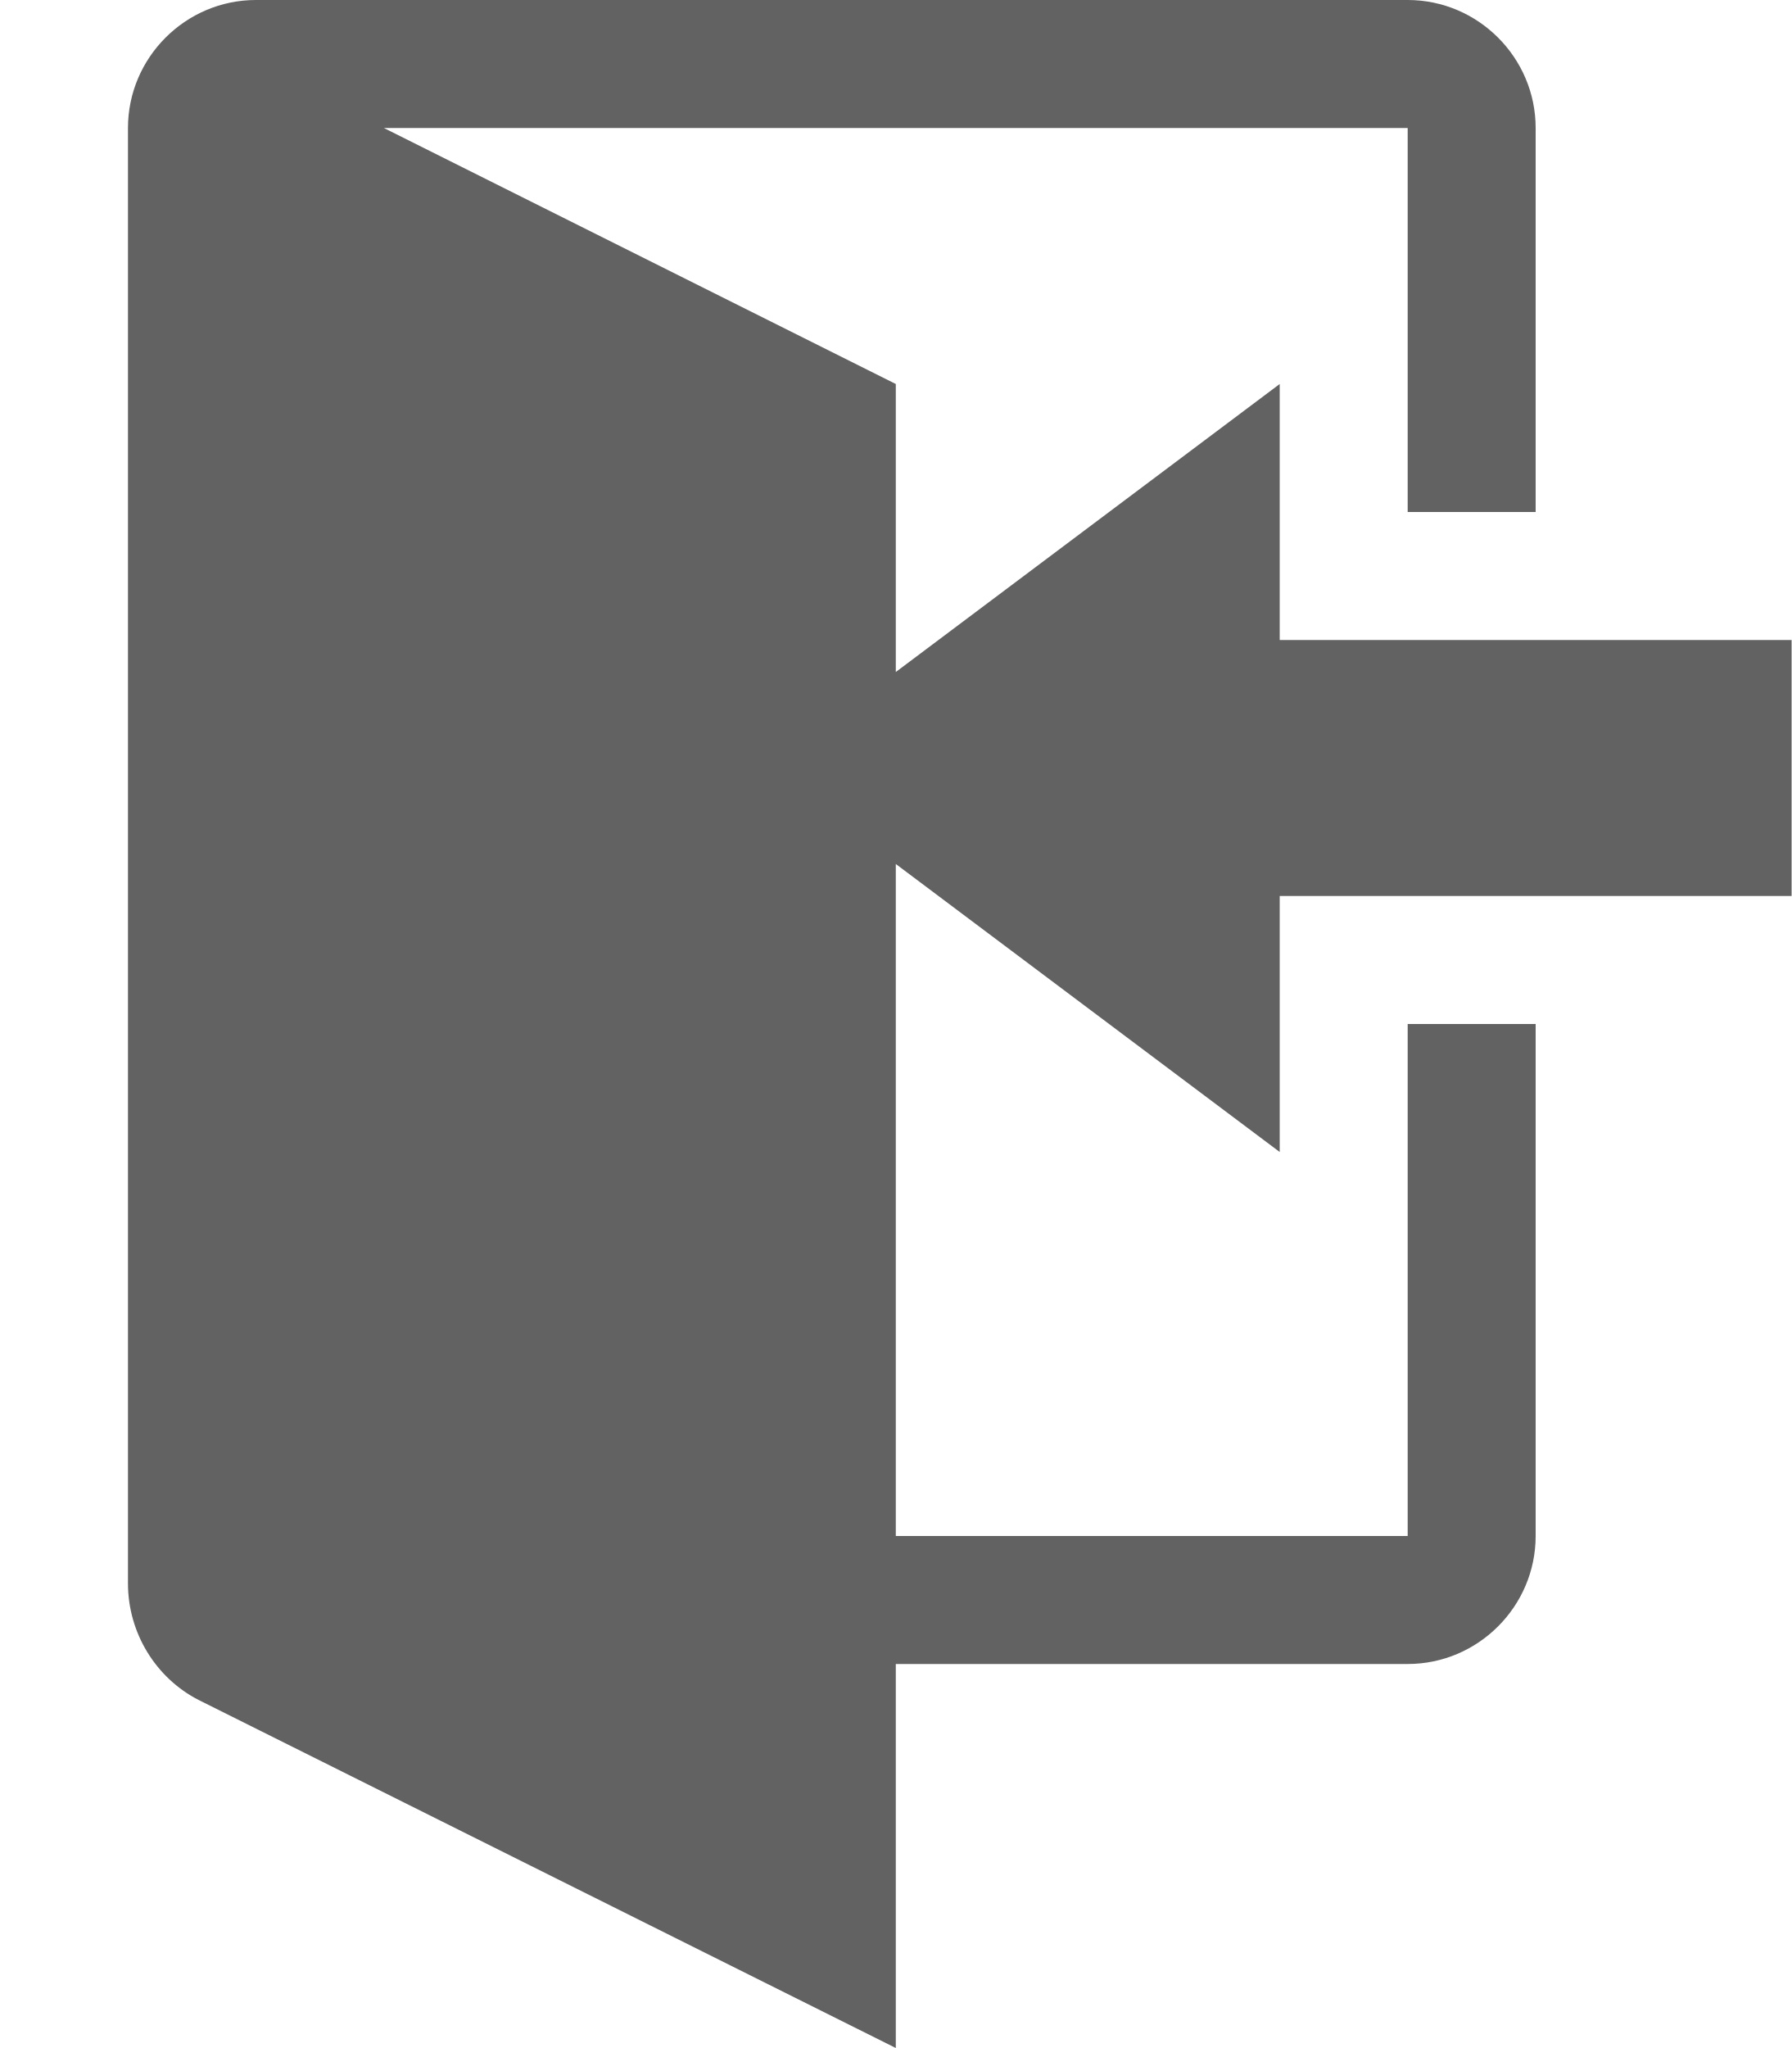
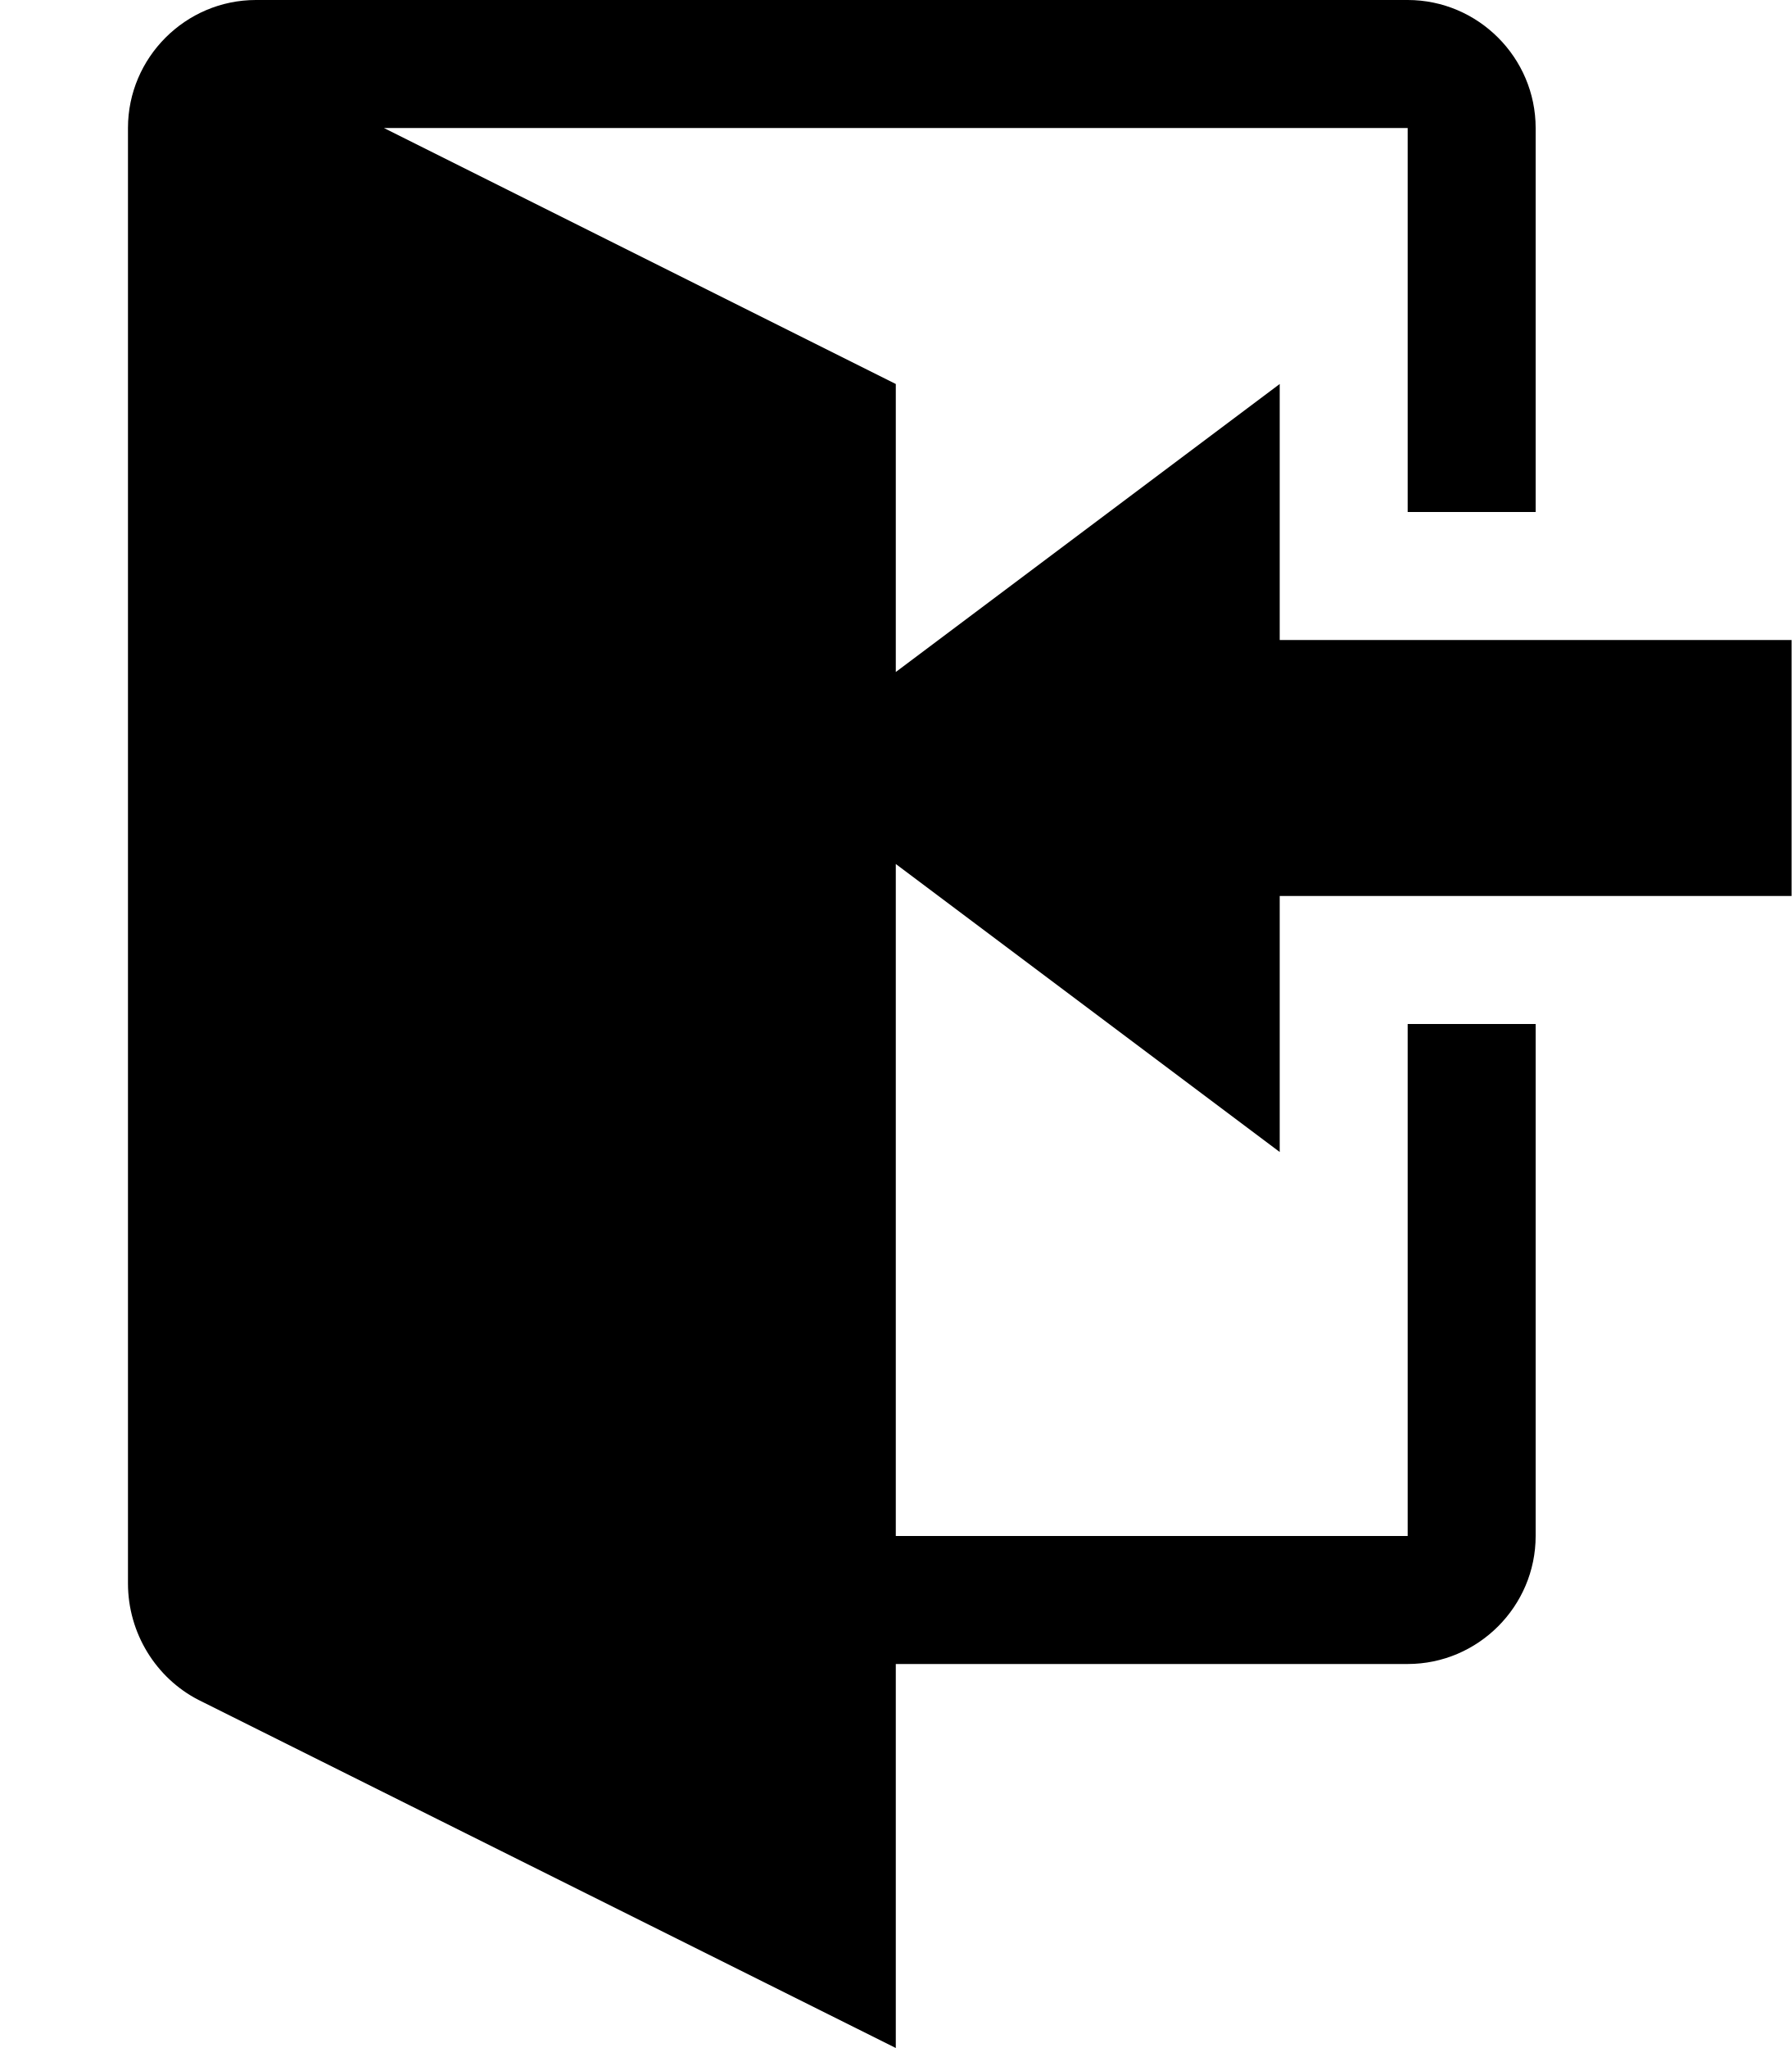
- <svg xmlns="http://www.w3.org/2000/svg" aria-hidden="true" focusable="false" width="14px" height="16px" style="-ms-transform: rotate(360deg); -webkit-transform: rotate(360deg); transform: rotate(360deg);" preserveAspectRatio="xMidYMid meet" viewBox="0 0 14 16">
-   <path fill-rule="evenodd" d="M7 6.75V12h4V8h1v4c0 .55-.45 1-1 1H7v3l-5.45-2.72c-.33-.17-.55-.52-.55-.91V1c0-.55.45-1 1-1h9c.55 0 1 .45 1 1v3h-1V1H3l4 2v2.25L10 3v2h4v2h-4v2L7 6.75z" fill="#626262" />
-   <rect x="0" y="0" width="14" height="16" fill="rgba(0, 0, 0, 0)" />
+ <svg xmlns="http://www.w3.org/2000/svg" aria-hidden="true" focusable="false" width="14px" height="16px" style="-ms-transform: rotate(360deg); -webkit-transform: rotate(360deg); transform: rotate(360deg);" preserveAspectRatio="xMidYMid meet" viewBox="0 0 14 16" fill="currentColor">
+   <path fill-rule="evenodd" d="M7 6.75V12h4V8h1v4c0 .55-.45 1-1 1H7v3l-5.45-2.72c-.33-.17-.55-.52-.55-.91V1c0-.55.45-1 1-1h9c.55 0 1 .45 1 1v3h-1V1H3l4 2v2.25L10 3v2h4v2h-4v2L7 6.75z" fill="currentColor" />
</svg>
